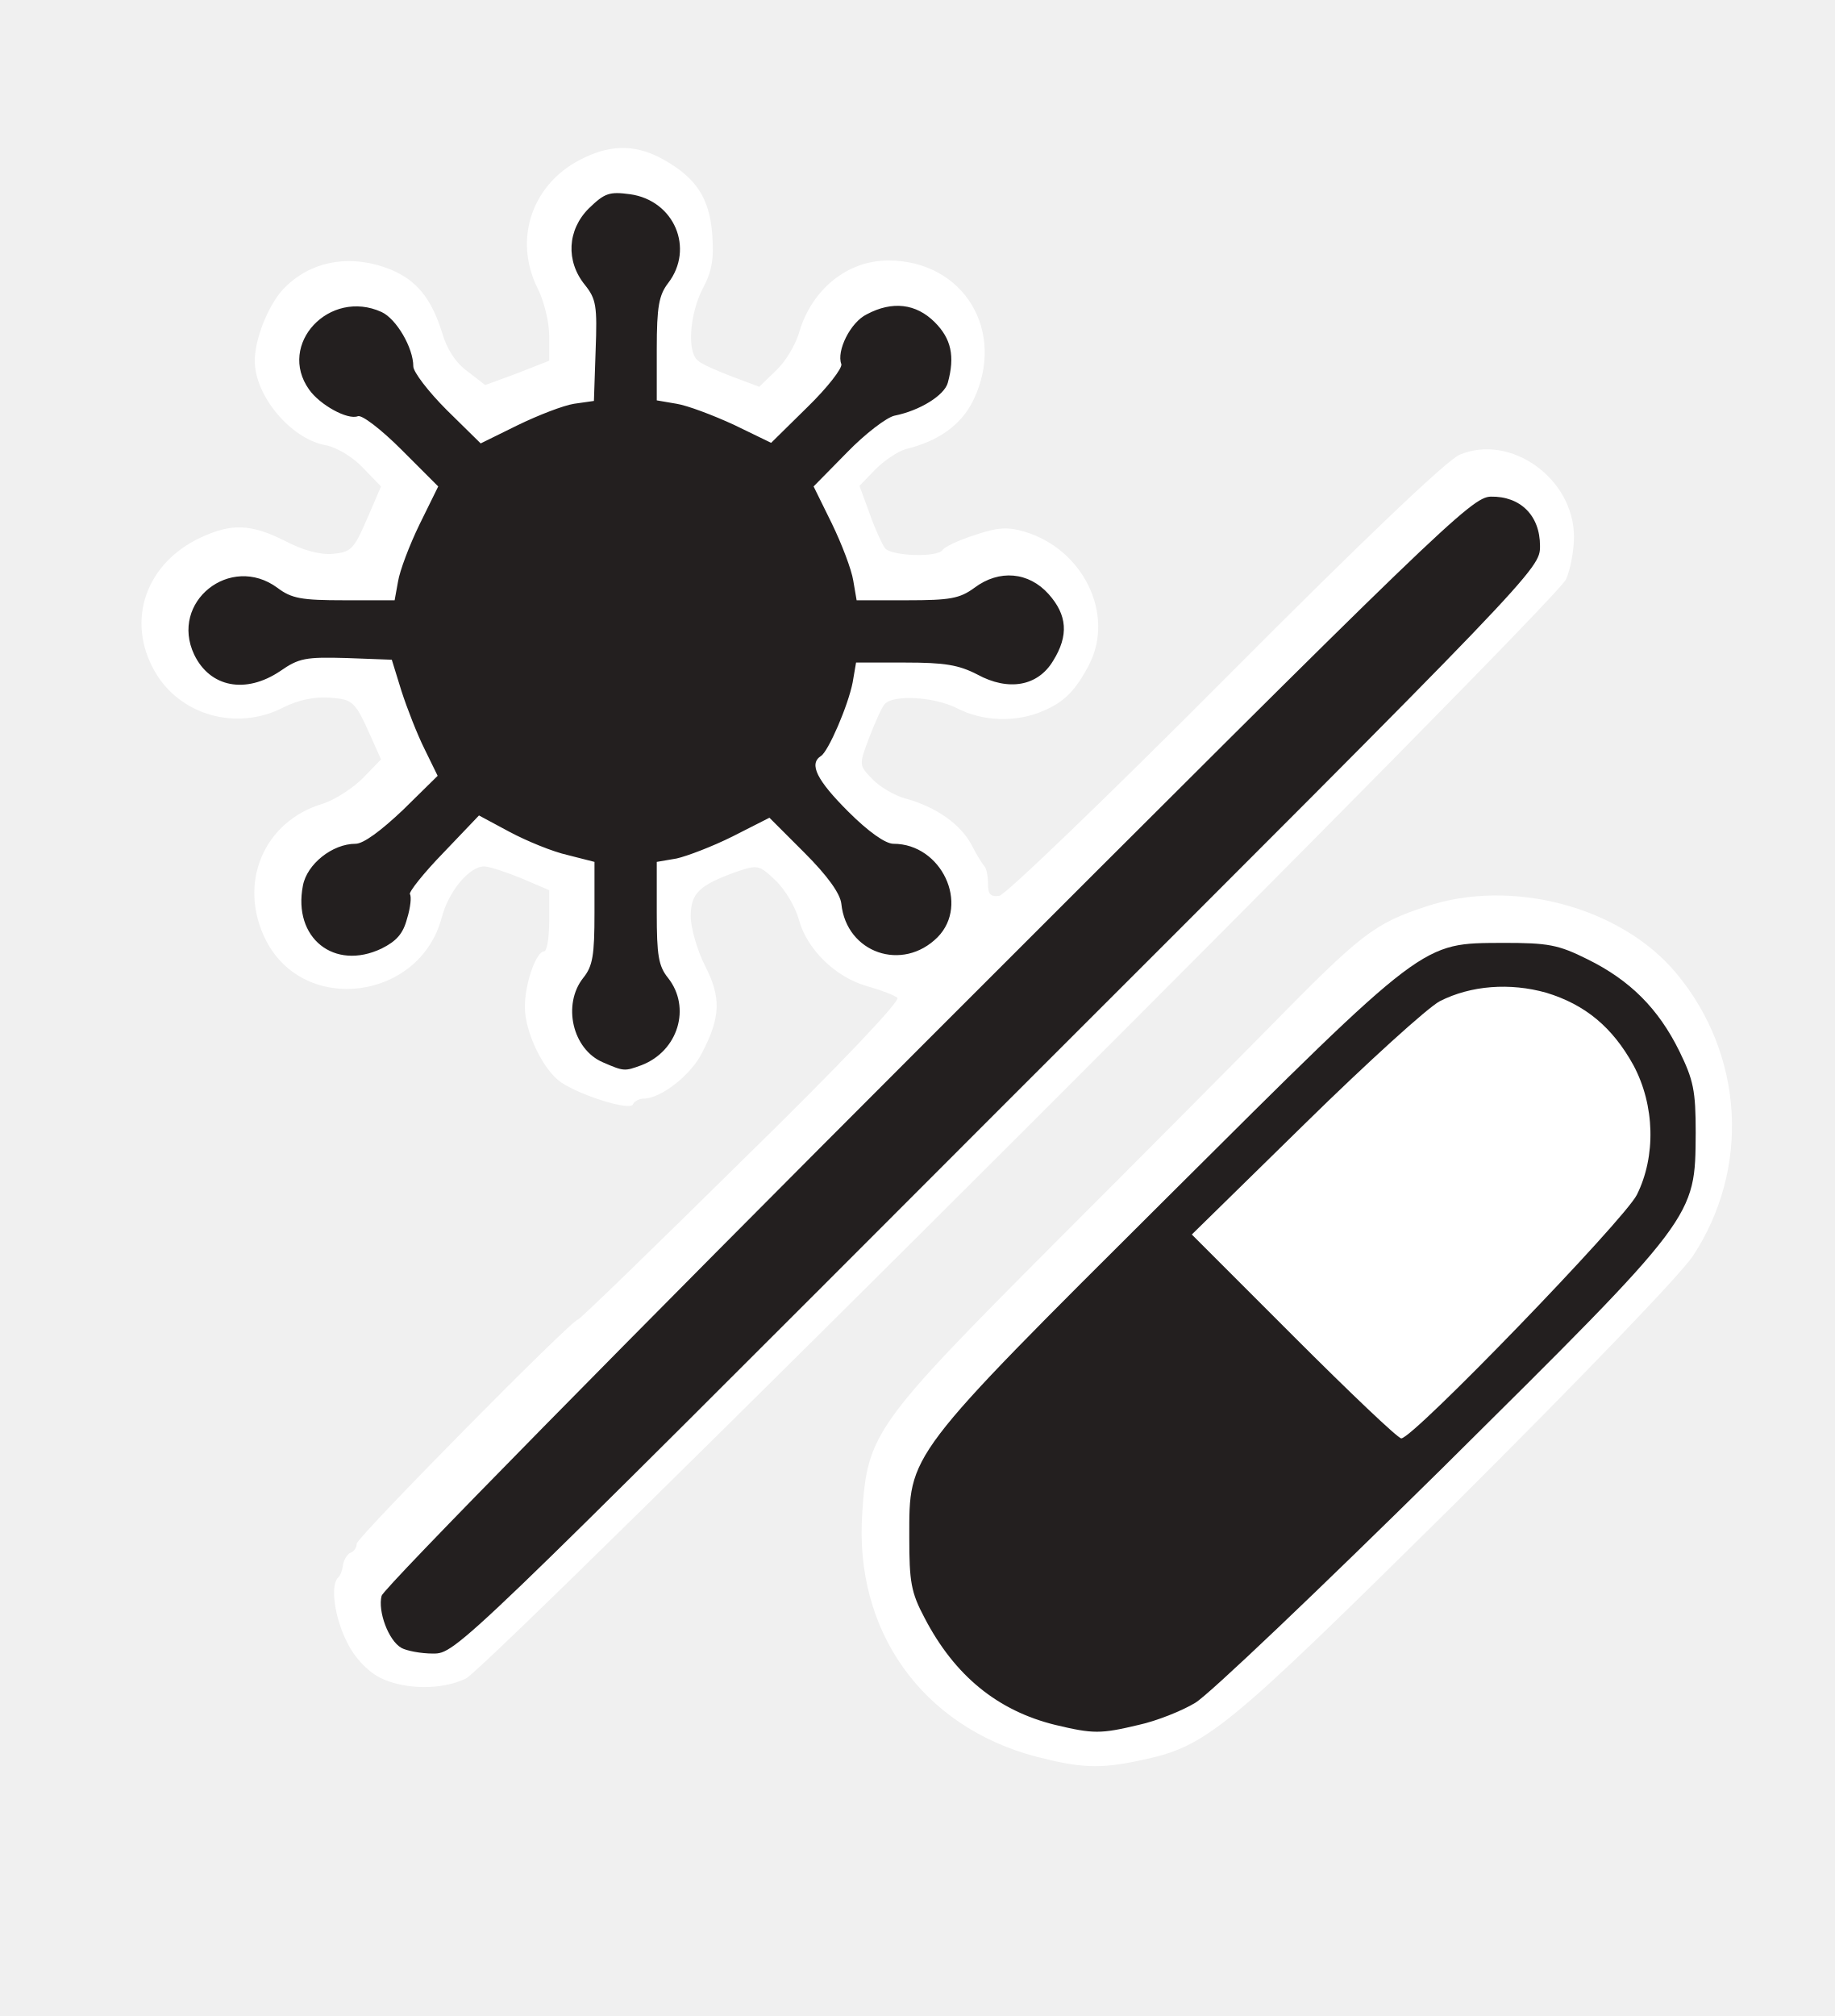
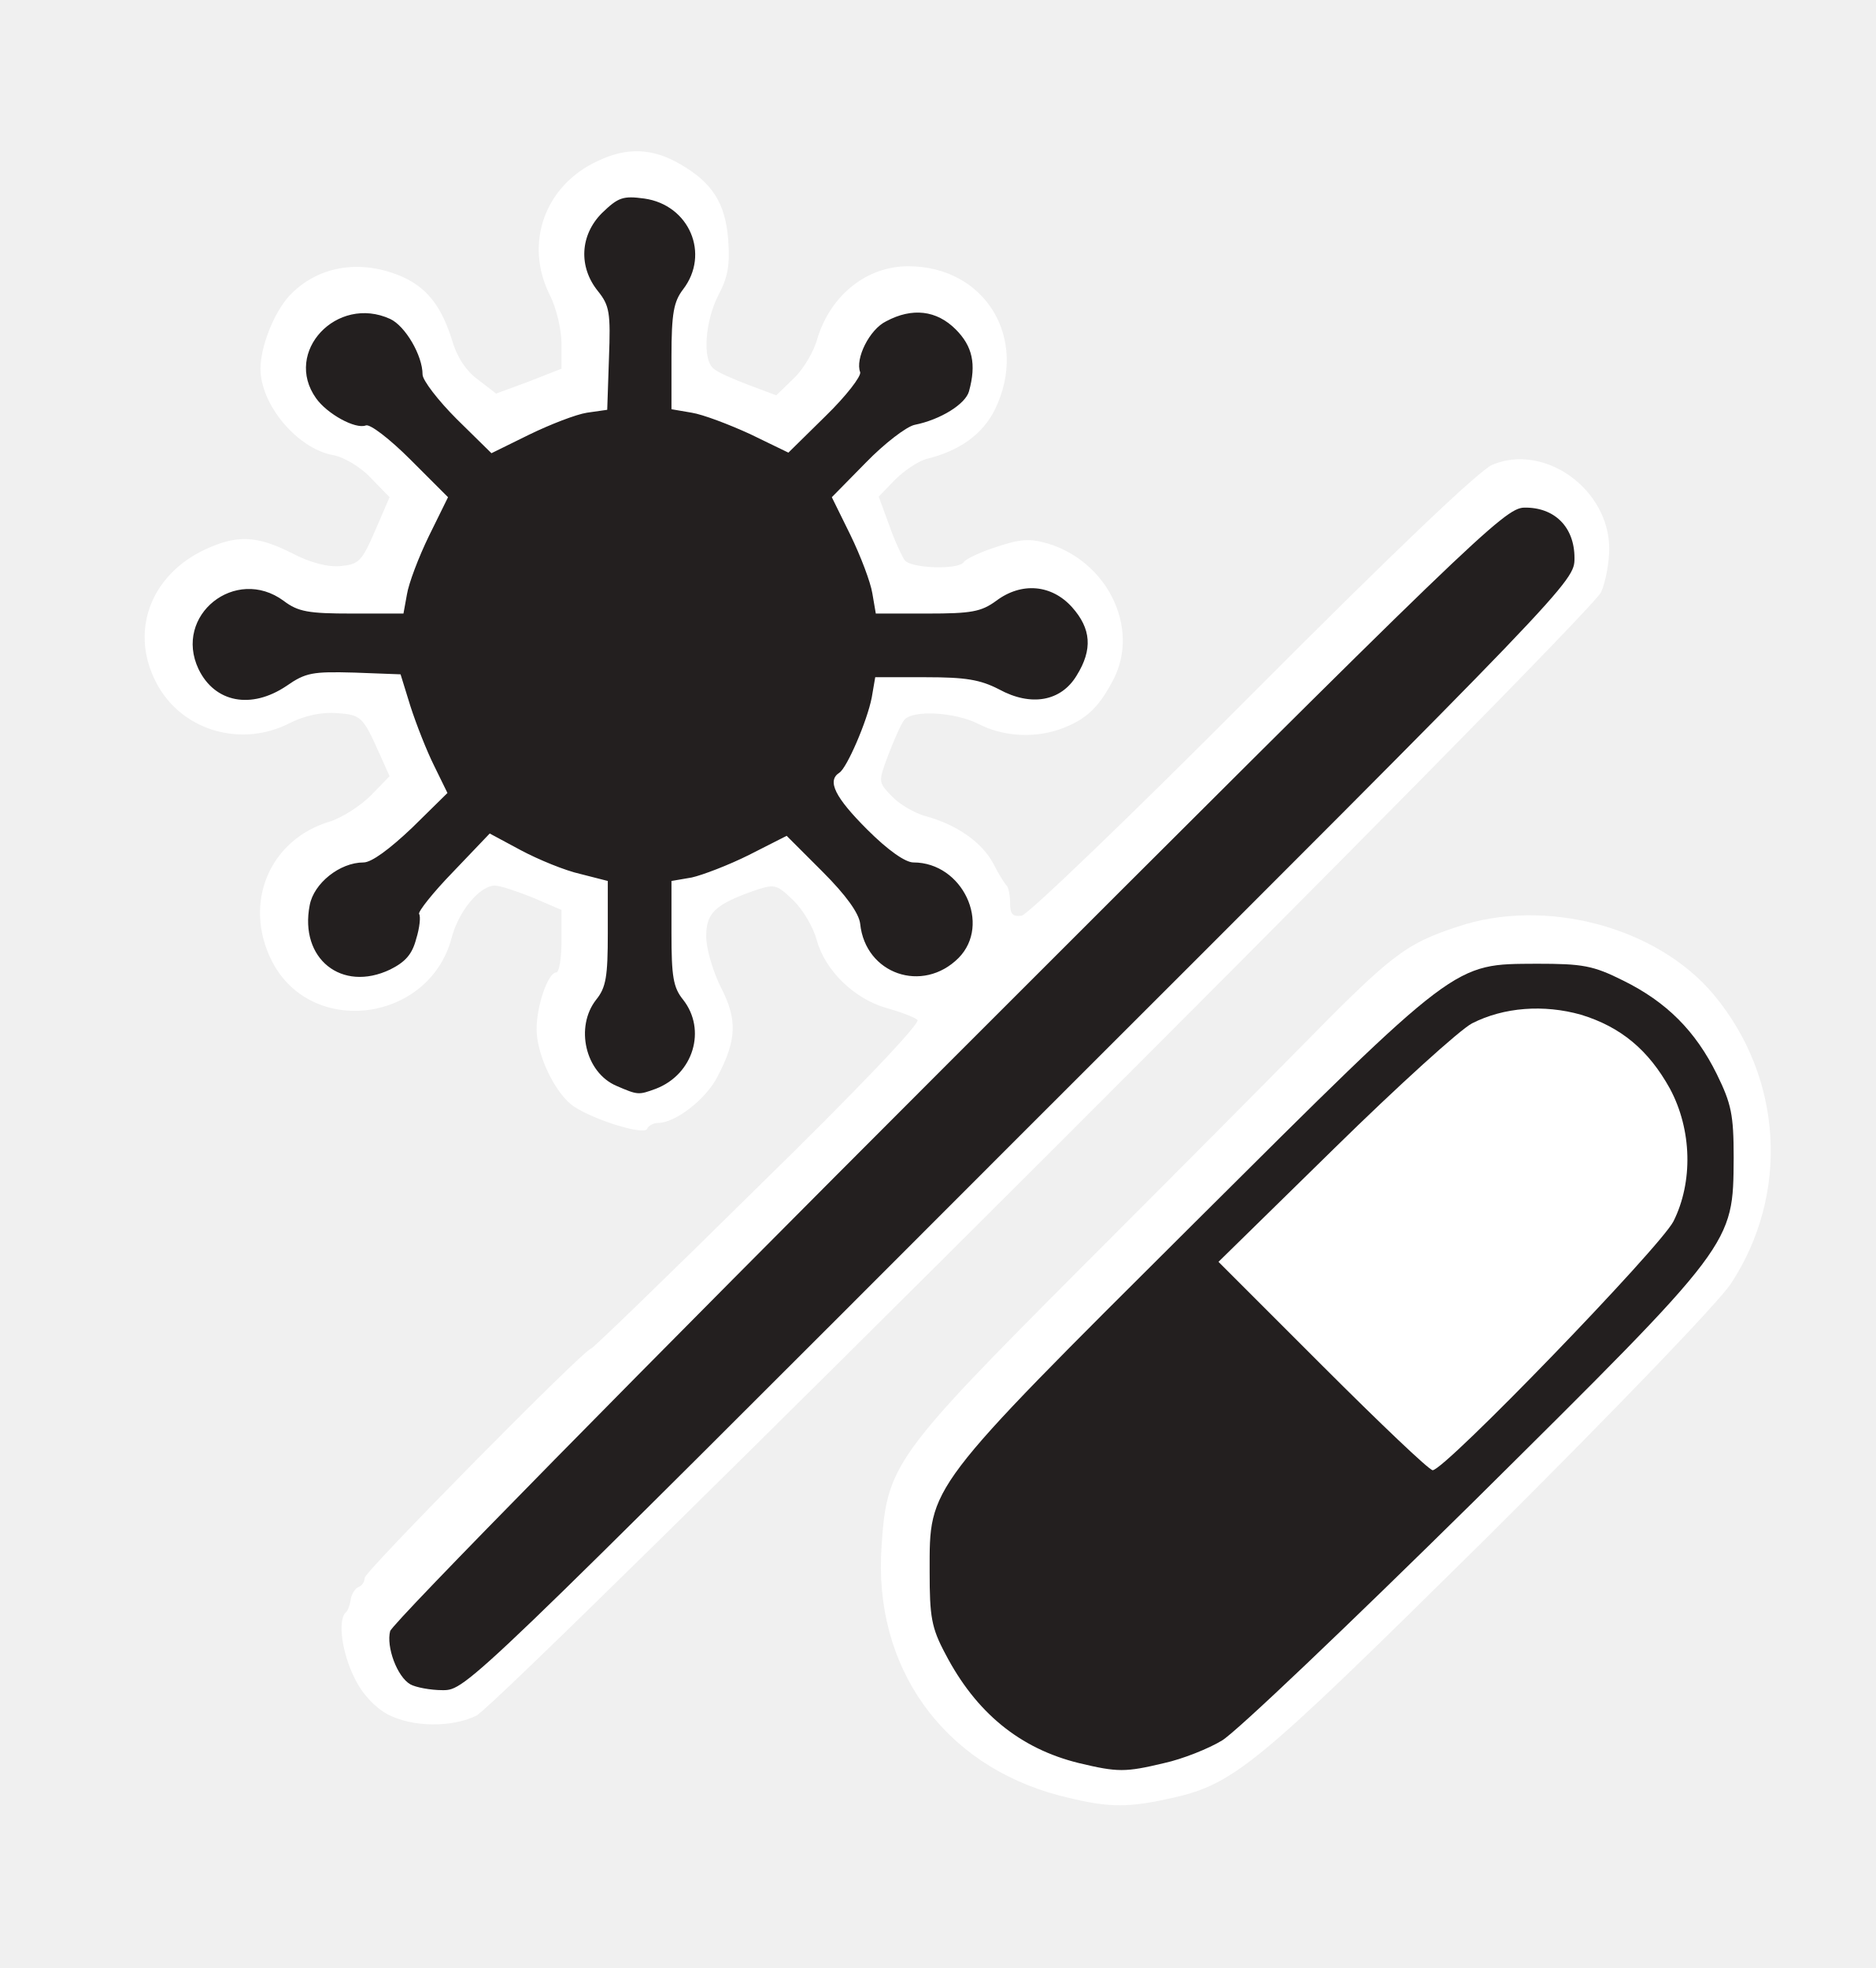
- <svg xmlns="http://www.w3.org/2000/svg" version="1.0" width="162px" height="178px" viewBox="0 0 162 178" preserveAspectRatio="xMidYMid meet">
+ <svg xmlns="http://www.w3.org/2000/svg" version="1.0" width="162px" height="170px" viewBox="0 0 162 170" preserveAspectRatio="xMidYMid meet">
  <g fill="#231f1f">
    <path d="M91.70 153.80 c-5.10 -1.25 -8.90 -4.30 -11.55 -9.45 -1.30 -2.40 -1.40 -3.05 -1.40 -8.60 0 -9.20 -0.95 -7.85 22.85 -31.55 15.45 -15.35 20.75 -20.30 22.65 -21.25 2.20 -1.05 3.20 -1.20 8.50 -1.20 5.60 0 6.20 0.10 8.95 1.45 3.75 1.85 6.25 4.35 8.10 8.10 1.35 2.75 1.45 3.35 1.45 8.70 0 9.25 0.75 8.20 -22.40 31.15 -10.80 10.65 -20.60 20 -21.80 20.70 -4.10 2.45 -10.10 3.20 -15.35 1.95z m50.85 -49.05 c1.95 -3.40 1.95 -6.10 -0.05 -9.60 -1.75 -3.05 -4.10 -5 -7.30 -5.95 -4.60 -1.35 -6.50 -0.25 -17.70 10.75 l-9.25 9.05 7.75 7.75 7.75 7.75 8.65 -8.60 c4.85 -4.80 9.30 -9.75 10.15 -11.15z" />
    <path d="M34.10 147.15 c-1.15 -0.45 -2.10 -3.05 -2.10 -5.75 l0 -2.65 48.25 -48.25 48.25 -48.25 3.20 0 c2.70 0 3.40 0.20 4.50 1.20 1.15 1.10 1.30 1.60 1.30 4.75 l0 3.55 -47.90 47.85 -47.85 47.90 -3.50 -0.05 c-1.95 0 -3.80 -0.15 -4.15 -0.30z" />
    <path d="M51.75 95.30 c-1.95 -0.85 -2.75 -2.65 -2.75 -6.25 0 -2.15 0.25 -3.25 1 -4.20 0.75 -0.95 1 -2 1 -4.25 l0 -3 -2.30 -0.55 c-1.30 -0.35 -3.15 -1 -4.20 -1.55 l-1.85 -0.95 -2.25 2.35 c-1.70 1.75 -2.40 2.90 -2.65 4.40 -0.20 1.25 -0.80 2.55 -1.60 3.25 -1.05 1.05 -1.75 1.20 -4.95 1.20 -3.10 0 -3.85 -0.15 -4.75 -1.10 -1.20 -1.20 -1.80 -4.90 -1.25 -7.90 0.40 -1.95 2.60 -3.75 4.70 -3.75 0.70 0 2.10 -0.95 3.60 -2.45 l2.45 -2.45 -1.45 -4.15 -1.45 -4.20 -2.50 -0.15 c-1.95 -0.10 -2.80 0.10 -4.30 1.15 -1.45 0.95 -2.50 1.25 -4.55 1.25 -3.45 0 -5 -0.65 -5.95 -2.45 -0.90 -1.80 -1 -5.80 -0.10 -7.55 1.50 -3 7.25 -3.85 10.35 -1.55 1.10 0.80 2.20 1.05 4.50 1.05 2.70 0 3 -0.10 3 -1 0 -0.55 0.60 -2.40 1.30 -4.10 l1.25 -3.05 -2.35 -2.40 c-1.35 -1.35 -2.85 -2.45 -3.35 -2.45 -1.35 0 -3.70 -1.35 -4.55 -2.60 -0.55 -0.75 -0.80 -2.25 -0.80 -4.30 0 -2.85 0.15 -3.35 1.45 -4.65 1.30 -1.30 1.80 -1.45 4.50 -1.45 1.65 0 3.55 0.25 4.25 0.55 1.30 0.60 2.80 3.15 2.80 4.80 0 0.50 1.10 2 2.40 3.30 l2.40 2.35 3.10 -1.25 c1.70 -0.70 3.55 -1.25 4.10 -1.25 0.90 0 1 -0.30 1 -3.10 0 -2.35 -0.25 -3.45 -1 -4.40 -0.75 -0.95 -1 -2.05 -1 -4.65 0 -3.15 0.10 -3.55 1.50 -4.95 1.45 -1.45 1.70 -1.50 5.10 -1.30 3.10 0.15 3.65 0.35 4.70 1.55 1 1.20 1.20 1.95 1.20 4.75 0 2.55 -0.25 3.65 -1 4.60 -0.75 0.95 -1 2.05 -1 4.40 0 2.80 0.10 3.10 1 3.10 0.55 0 2.40 0.55 4.10 1.25 l3.10 1.25 2.40 -2.35 c1.30 -1.30 2.40 -2.75 2.40 -3.20 0 -1.80 1.20 -4 2.55 -4.70 0.80 -0.45 2.75 -0.75 4.45 -0.75 2.75 0 3.25 0.15 4.55 1.45 1.30 1.35 1.45 1.80 1.45 4.80 0 3 -0.15 3.45 -1.45 4.80 -0.90 0.85 -2 1.45 -2.80 1.45 -0.95 0 -2.15 0.80 -4.05 2.60 l-2.75 2.65 1.30 3.10 c0.70 1.75 1.25 3.60 1.25 4.15 0 0.90 0.30 1 3 1 2.35 0 3.40 -0.25 4.55 -1.10 1.25 -0.90 2.20 -1.15 4.80 -1.15 3.05 0 3.35 0.15 4.70 1.65 1.25 1.35 1.45 2.05 1.45 4.40 0 3.25 -1.05 5.55 -2.80 6.20 -2.20 0.85 -6.30 0.60 -8.10 -0.50 -1.15 -0.70 -2.50 -1 -4.55 -1 l-2.95 0 -0.30 1.75 c-0.20 0.95 -0.80 2.75 -1.35 4.05 l-1.05 2.30 2.40 2.45 c1.55 1.55 2.85 2.45 3.60 2.45 1.50 0 3.10 0.85 4.20 2.20 1 1.20 1.25 6.70 0.40 8.35 -0.95 1.70 -3.40 2.60 -6.65 2.35 -2.50 -0.20 -3.20 -0.45 -4.15 -1.55 -0.65 -0.75 -1.30 -2.10 -1.45 -3.05 -0.25 -1.10 -1.20 -2.50 -2.75 -4.05 l-2.40 -2.35 -3.25 1.30 c-1.80 0.70 -3.65 1.30 -4.05 1.30 -1.25 0 -1.10 5.70 0.20 7.35 1.45 1.85 1.45 7.50 -0.05 9.10 -1.95 2.10 -5.70 2.65 -8.70 1.35z" />
  </g>
  <g fill="#ffffff">
    <path d="M91.50 155.10 c-10.05 -2.65 -16.10 -11.10 -15.35 -21.55 0.45 -6.95 1.10 -7.85 17.05 -23.85 7.75 -7.75 16.25 -16.30 18.90 -19 8.10 -8.25 9.25 -9.15 13.80 -10.65 7.55 -2.55 17.25 0 22.15 5.90 5.95 7.15 6.55 17.20 1.45 24.95 -1.10 1.65 -9.85 10.75 -21.05 21.90 -20.50 20.25 -21.85 21.40 -27.85 22.65 -3.50 0.75 -5.20 0.65 -9.10 -0.35z m9.05 -2.80 c1.60 -0.35 3.85 -1.25 5 -1.95 1.20 -0.70 11 -10.05 21.80 -20.70 22.55 -22.35 22.35 -22.10 22.40 -29.65 0 -3.70 -0.20 -4.65 -1.45 -7.20 -1.85 -3.75 -4.35 -6.25 -8.10 -8.10 -2.60 -1.30 -3.50 -1.45 -7.45 -1.45 -7.25 0.05 -6.65 -0.45 -29.65 22.45 -23.20 23.10 -22.80 22.60 -22.80 30.05 0 3.90 0.15 4.85 1.35 7.10 2.65 5.10 6.45 8.20 11.55 9.45 3.35 0.80 4 0.80 7.35 0z" />
    <path d="M114.25 118 l-9 -9 10 -9.80 c5.50 -5.40 10.85 -10.25 11.90 -10.80 2.75 -1.40 6.20 -1.65 9.40 -0.75 3.45 1.05 5.85 3.05 7.70 6.40 1.90 3.55 2 8.05 0.30 11.45 -1.15 2.25 -19.75 21.50 -20.80 21.50 -0.30 0 -4.55 -4.05 -9.50 -9z" />
    <path d="M33.50 148.10 c-1.10 -0.60 -2.20 -1.75 -2.85 -3.10 -1.10 -2.15 -1.50 -5 -0.80 -5.70 0.20 -0.15 0.40 -0.70 0.45 -1.20 0.10 -0.45 0.40 -0.90 0.65 -1 0.30 -0.10 0.55 -0.45 0.55 -0.80 0 -0.55 19 -19.80 19.55 -19.80 0.15 0 6.65 -6.30 14.45 -14 8.65 -8.45 14.05 -14.15 13.75 -14.40 -0.30 -0.25 -1.50 -0.70 -2.75 -1.05 -2.75 -0.80 -5.25 -3.25 -5.95 -5.85 -0.30 -1.10 -1.20 -2.65 -2.05 -3.45 -1.45 -1.40 -1.60 -1.40 -3.40 -0.80 -3.35 1.20 -4.10 1.90 -4.10 3.95 0 1 0.55 2.95 1.25 4.35 1.45 2.80 1.40 4.55 -0.25 7.70 -0.95 1.95 -3.65 4.05 -5.15 4.05 -0.40 0 -0.85 0.25 -0.95 0.50 -0.20 0.60 -4.45 -0.70 -6.30 -1.90 -1.60 -1.05 -3.25 -4.45 -3.25 -6.70 0 -2.05 1 -4.90 1.70 -4.90 0.25 0 0.45 -1.20 0.45 -2.70 l0 -2.70 -2.45 -1.05 c-1.35 -0.55 -2.85 -1.05 -3.30 -1.05 -1.30 0 -3.15 2.20 -3.75 4.55 -1.95 7.25 -12.10 8.60 -15.50 2 -2.55 -5 -0.25 -10.55 5.05 -12.10 1.05 -0.35 2.60 -1.35 3.50 -2.25 l1.60 -1.65 -0.85 -1.90 c-1.45 -3.25 -1.60 -3.40 -3.70 -3.55 -1.30 -0.10 -2.75 0.20 -4.05 0.85 -4.15 2.15 -9.20 0.70 -11.40 -3.20 -2.55 -4.50 -0.75 -9.55 4.10 -11.80 2.70 -1.25 4.40 -1.20 7.40 0.30 1.60 0.85 3.15 1.25 4.25 1.15 1.60 -0.15 1.85 -0.40 3 -3.05 l1.25 -2.90 -1.65 -1.70 c-0.90 -0.95 -2.35 -1.80 -3.30 -1.95 -3.05 -0.60 -6.20 -4.35 -6.20 -7.45 0 -1.90 1.15 -4.80 2.45 -6.25 2.35 -2.55 5.95 -3.25 9.55 -1.80 2.30 0.95 3.60 2.55 4.55 5.60 0.40 1.40 1.20 2.65 2.25 3.40 l1.55 1.20 2.85 -1.05 2.80 -1.10 0 -2.20 c0 -1.20 -0.45 -3.05 -1 -4.15 -2.25 -4.45 -0.45 -9.50 4.15 -11.60 2.50 -1.20 4.70 -1.10 7.05 0.25 2.80 1.60 3.95 3.35 4.20 6.55 0.15 2.15 0 3.20 -0.85 4.80 -1.15 2.25 -1.40 5.60 -0.40 6.35 0.30 0.30 1.70 0.90 3 1.40 l2.40 0.90 1.50 -1.45 c0.80 -0.75 1.75 -2.30 2.05 -3.45 1.15 -3.75 4.25 -6.25 7.85 -6.25 6.65 0 10.45 6.25 7.50 12.35 -1.05 2.15 -3.05 3.60 -5.95 4.30 -0.70 0.20 -1.90 1 -2.70 1.80 l-1.40 1.45 0.90 2.45 c0.45 1.30 1.10 2.70 1.35 3.05 0.55 0.70 4.65 0.85 5.10 0.15 0.15 -0.25 1.40 -0.85 2.80 -1.30 2.10 -0.70 2.90 -0.75 4.45 -0.30 5.15 1.55 7.95 7.25 5.70 11.70 -1.20 2.30 -2.20 3.35 -4.15 4.15 -2.35 1 -5.25 0.90 -7.50 -0.25 -2.05 -1.05 -5.75 -1.25 -6.45 -0.35 -0.25 0.30 -0.85 1.65 -1.35 2.95 -0.90 2.40 -0.90 2.40 0.25 3.60 0.65 0.70 2 1.50 2.95 1.75 2.75 0.75 4.90 2.30 5.85 4.10 0.45 0.90 1 1.75 1.15 1.90 0.15 0.15 0.30 0.80 0.30 1.50 0 0.95 0.20 1.20 1 1.10 0.55 -0.10 9.50 -8.70 19.95 -19.20 12.25 -12.30 19.55 -19.25 20.70 -19.75 4.50 -1.90 10.10 2.10 10.10 7.25 0 1.15 -0.30 2.85 -0.70 3.75 -0.85 2 -94.90 95.90 -97.15 97.05 -2.15 1.05 -5.50 1 -7.65 -0.10z m54.60 -50 c47.85 -47.80 47.90 -47.85 47.90 -49.90 0 -2.70 -1.75 -4.40 -4.35 -4.35 -1.70 0.05 -4.30 2.55 -49.75 48 -26.35 26.35 -48.05 48.40 -48.20 49.05 -0.35 1.35 0.60 3.95 1.75 4.60 0.45 0.25 1.70 0.50 2.80 0.50 2 0 2.25 -0.25 49.85 -47.90z m-31.45 -4.05 c3.25 -1.25 4.40 -5.10 2.35 -7.70 -0.85 -1.05 -1 -2 -1 -5.75 l0 -4.50 1.75 -0.30 c0.90 -0.20 3.15 -1.05 4.95 -1.95 l3.25 -1.65 3.10 3.10 c2.05 2.05 3.15 3.60 3.25 4.50 0.45 4.35 5.40 6.05 8.50 2.95 2.85 -2.90 0.35 -8.25 -3.90 -8.25 -0.70 0 -2.20 -1.05 -4 -2.85 -2.75 -2.75 -3.50 -4.20 -2.40 -4.90 0.65 -0.40 2.40 -4.45 2.80 -6.50 l0.30 -1.75 4.35 0 c3.45 0 4.70 0.20 6.35 1.05 2.75 1.50 5.35 1.05 6.70 -1.20 1.40 -2.25 1.25 -4.05 -0.40 -5.90 -1.75 -1.95 -4.35 -2.20 -6.55 -0.55 -1.30 0.95 -2.15 1.10 -5.95 1.10 l-4.45 0 -0.30 -1.75 c-0.15 -0.95 -1 -3.20 -1.90 -5.05 l-1.60 -3.25 2.95 -3 c1.60 -1.65 3.50 -3.10 4.20 -3.25 2.25 -0.45 4.40 -1.80 4.70 -2.90 0.65 -2.35 0.30 -3.90 -1.15 -5.35 -1.65 -1.65 -3.75 -1.90 -6 -0.70 -1.45 0.70 -2.70 3.25 -2.25 4.40 0.10 0.35 -1.20 2.05 -3 3.80 l-3.20 3.15 -3.30 -1.60 c-1.85 -0.85 -4.10 -1.70 -5.05 -1.85 l-1.75 -0.30 0 -4.55 c0 -3.75 0.20 -4.75 1 -5.80 2.35 -3.05 0.55 -7.30 -3.35 -7.85 -1.85 -0.25 -2.25 -0.10 -3.65 1.25 -1.90 1.90 -2.05 4.65 -0.35 6.75 1 1.25 1.10 1.85 0.95 5.80 l-0.15 4.45 -1.75 0.25 c-0.95 0.15 -3.15 1 -5 1.90 l-3.25 1.60 -3 -2.95 c-1.60 -1.60 -2.95 -3.35 -2.95 -3.85 0 -1.65 -1.50 -4.20 -2.80 -4.80 -4.60 -2.10 -9.25 2.85 -6.40 6.85 0.95 1.35 3.40 2.70 4.30 2.35 0.35 -0.15 2.05 1.15 3.85 2.95 l3.25 3.25 -1.65 3.35 c-0.90 1.85 -1.75 4.10 -1.90 5.05 l-0.30 1.65 -4.45 0 c-3.75 0 -4.65 -0.15 -5.90 -1.10 -4.15 -3.05 -9.55 1.25 -7.35 5.90 1.40 2.90 4.55 3.50 7.60 1.45 1.65 -1.15 2.25 -1.25 5.85 -1.15 l4 0.15 0.85 2.75 c0.50 1.55 1.40 3.85 2.05 5.15 l1.15 2.35 -3.05 3 c-1.95 1.85 -3.50 3 -4.20 3 -2.05 0 -4.30 1.80 -4.65 3.70 -0.90 4.60 2.75 7.55 6.95 5.55 1.30 -0.65 1.90 -1.30 2.25 -2.65 0.30 -0.95 0.40 -1.95 0.25 -2.15 -0.10 -0.20 1.20 -1.85 2.95 -3.65 l3.15 -3.30 2.70 1.45 c1.50 0.80 3.80 1.75 5.15 2.05 l2.35 0.60 0 4.50 c0 3.75 -0.15 4.70 -1 5.75 -1.85 2.35 -0.95 6.30 1.75 7.45 1.85 0.80 1.90 0.80 3.40 0.25z" />
  </g>
</svg>
